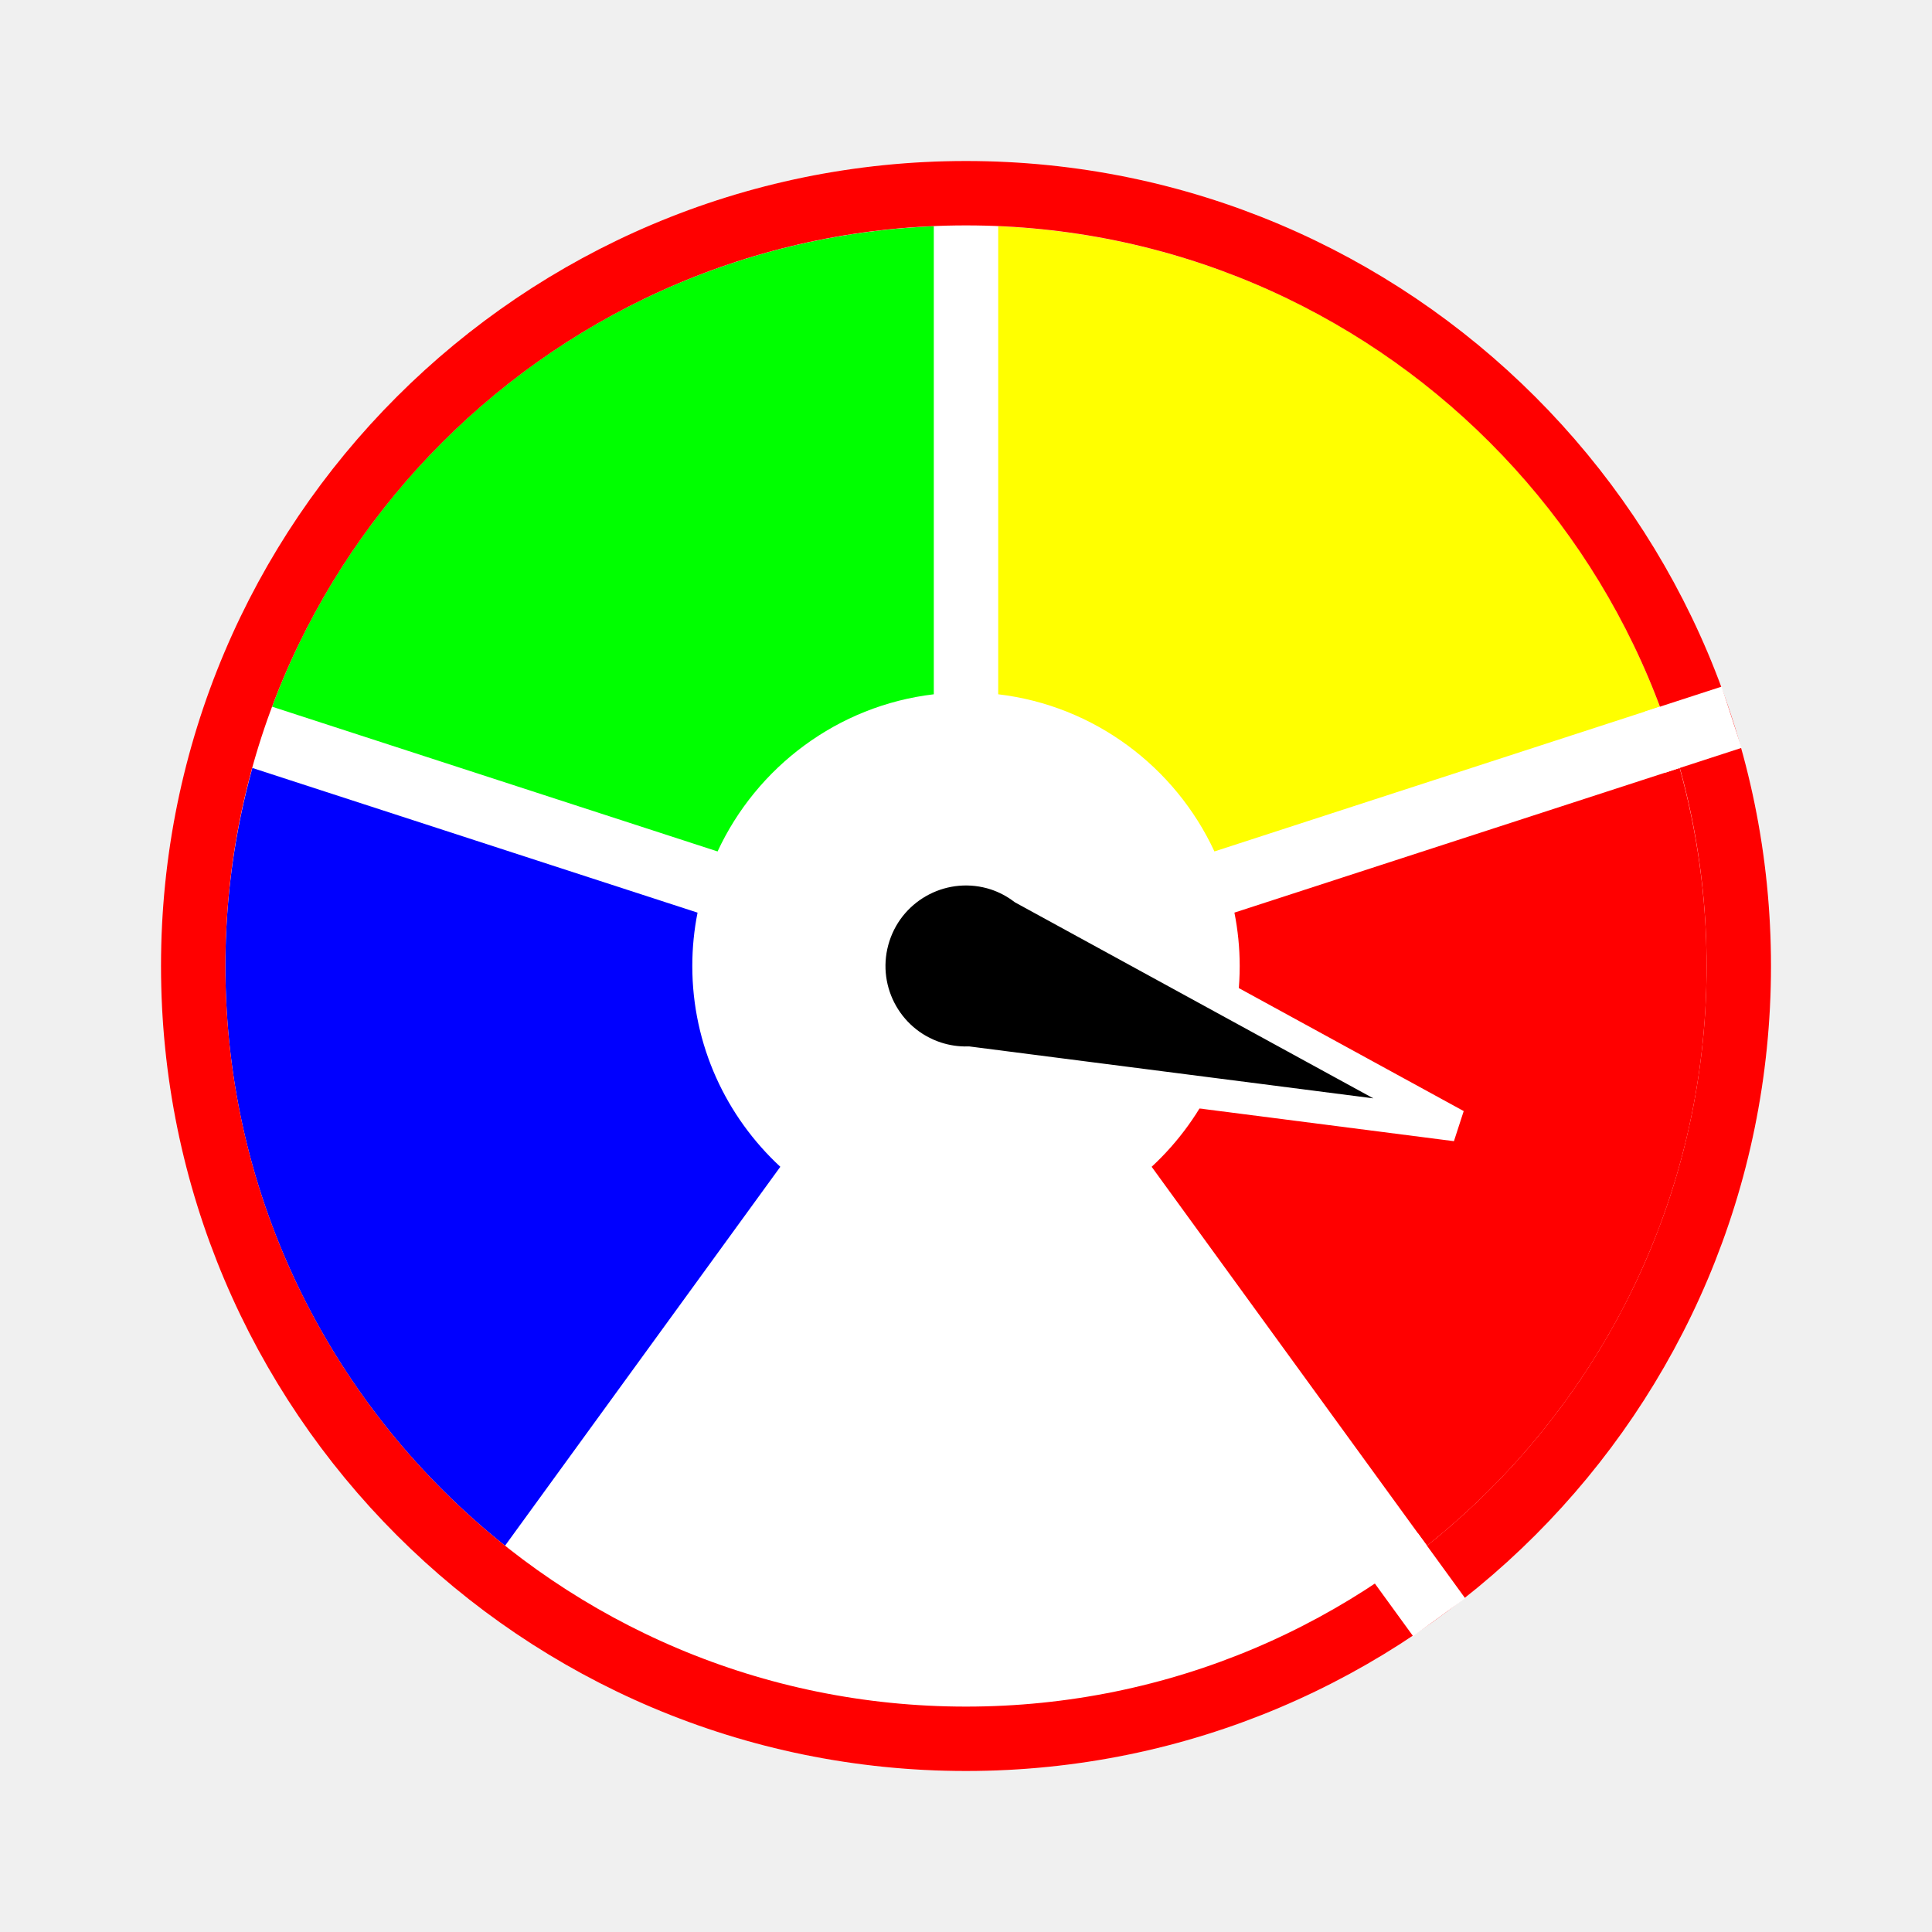
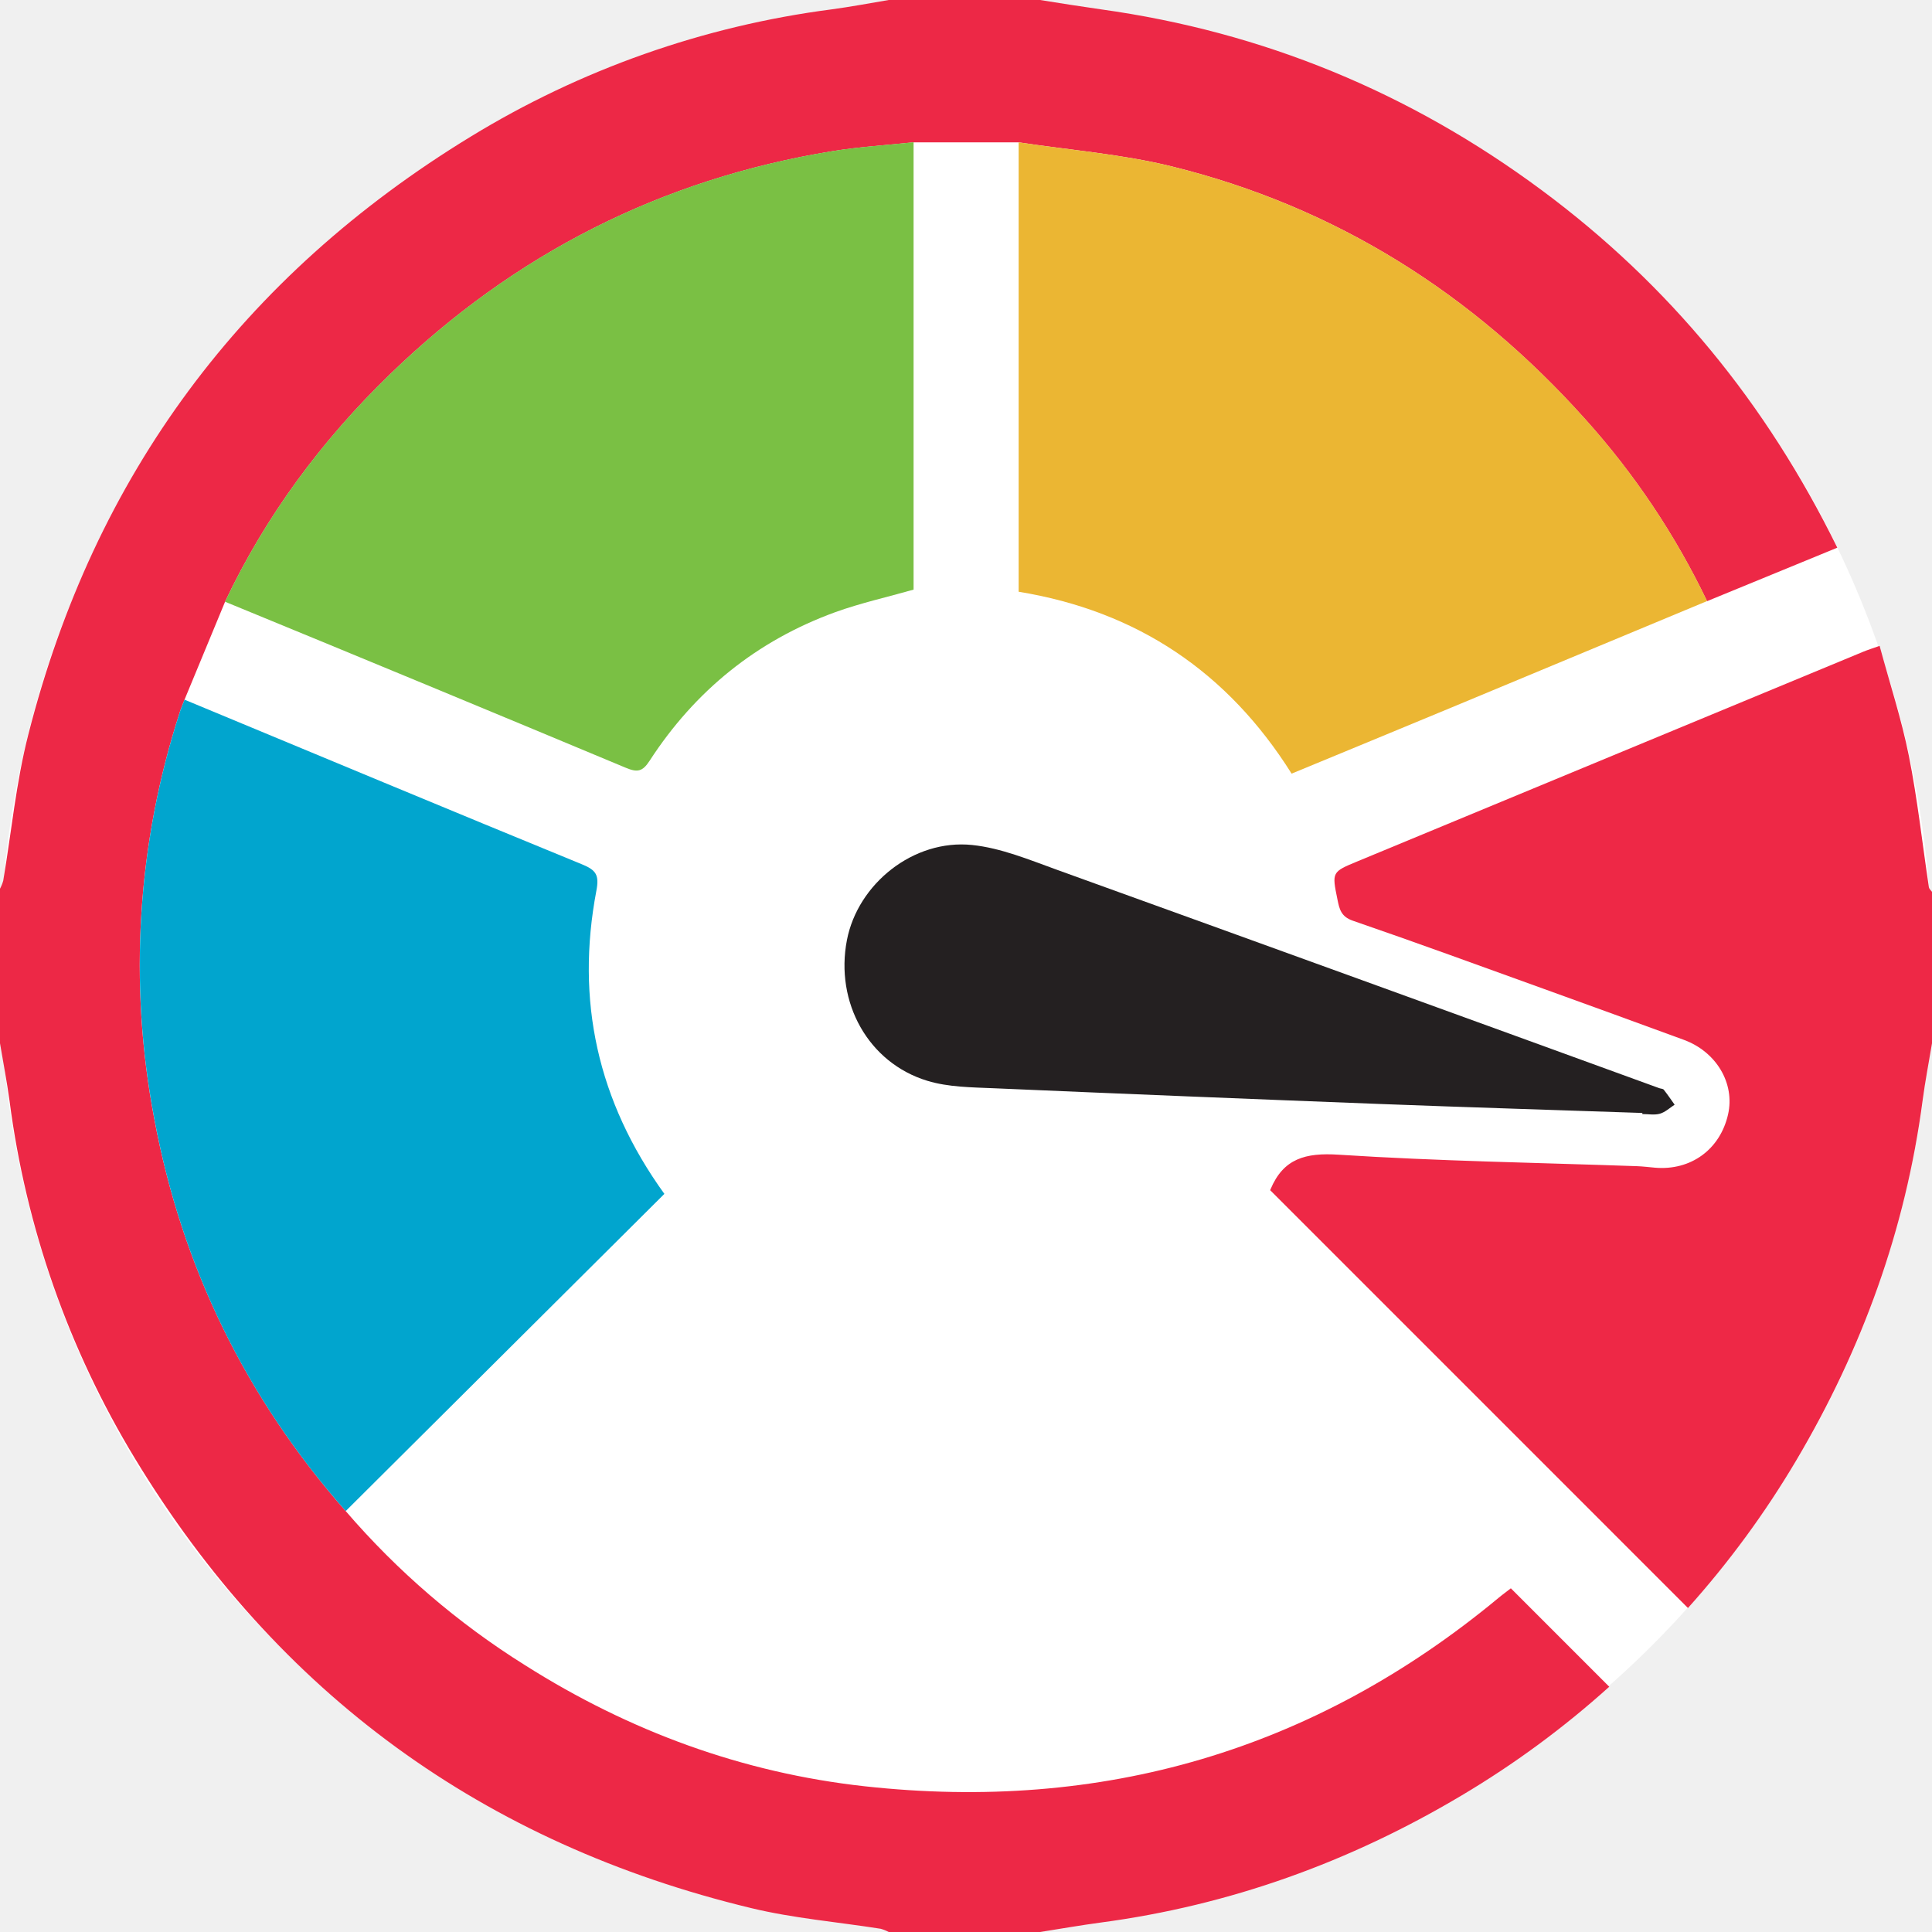
- <svg xmlns="http://www.w3.org/2000/svg" width="120" height="120" viewBox="0 0 120 120" version="1.1" id="svg5" xml:space="preserve">
-   <defs id="defs2" />
-   <g id="layer1" transform="translate(10,10)">
-     <path style="color:#000000;fill:#ffffff;fill-opacity:1;stroke:none;-inkscape-stroke:none" d="M 50,0 C 22.41,0 0,22.41 0,50 0,77.59 22.41,100 50,100 77.59,100 100,77.59 100,50 100,22.41 77.59,0 50,0 Z" id="path234" />
-     <path style="fill:#0000ff;stroke:none;-inkscape-stroke:none" d="M 38.467,62.471 C 35.108,59.362 33,54.92 33,50 c 0,-1.134 0.113,-2.242 0.326,-3.314 L 5.674,37.699 C 4.591,41.615 4,45.737 4,50 4,64.596 10.786,77.582 21.369,86.006 Z" id="path851" />
-     <path style="fill:#ff0000" d="M 66.672,46.684 C 66.885,47.757 67,48.866 67,50 c 0,4.921 -2.11,9.362 -5.469,12.471 L 78.631,86.006 C 89.214,77.582 96,64.596 96,50 96,45.737 95.409,41.615 94.326,37.699 Z" id="path849" />
-     <path style="color:#000000;fill:#ffff00;fill-opacity:1;stroke:none;-inkscape-stroke:none" d="m 52,33.123 c 5.965,0.704 10.996,4.514 13.43,9.762 L 93.102,33.893 C 86.802,17.016 70.888,4.857 52,4.051 Z" id="path847" />
-     <path style="fill:#00ff00" d="M 48,4.051 C 29.112,4.857 13.198,17.016 6.898,33.893 L 34.57,42.885 C 37.004,37.637 42.035,33.827 48,33.123 Z" id="path771" />
-     <circle style="fill:none;stroke:#ff0000;stroke-width:4" id="path3737" cx="50" cy="50" r="48" />
-     <g transform="rotate(72,50,50)" id="g3781">
-       <path id="path3654" style="fill:#000000;stroke:#ffffff;stroke-width:2" d="M 50,18 44.33,48.078 C 44.116,48.696 44.004,49.346 44,50 c 0,3.314 2.686,6 6,6 3.314,0 6,-2.686 6,-6 -6.73e-4,-0.678 -0.116,-1.351 -0.342,-1.99 z" transform="rotate(36,50,50)" />
-       <rect style="fill:#ffffff;fill-opacity:1" id="rect3713" width="4" height="5" x="48" y="0" />
-       <rect style="fill:#ffffff;fill-opacity:1" id="rect3713-7" width="4" height="5" x="48" y="0" transform="rotate(72,50,50)" />
-     </g>
-   </g>
+ <svg xmlns="http://www.w3.org/2000/svg" width="600" height="600" viewBox="0 0 600 600" version="1.1" id="svg1043">
+   <defs id="defs1021">
+     <style id="style1019">.cls-1{fill:#fefefe;}.cls-2{fill:#ed2846;}.cls-3{fill:#ee2846;}.cls-4{fill:#ebb633;}.cls-5{fill:#7ac044;}.cls-6{fill:#01a5ce;}.cls-7{fill:#242021;}</style>
+   </defs>
+   <path id="path1796" style="fill:#ffffff;stroke-width:3.78;stroke-linecap:round;stroke-linejoin:round" d="M 299.684,598.621 C 133.127,598.628 -0.111,466.382 -0.126,300.9 -0.141,135.418 132.447,1.585 299.004,1.562 465.56,1.539 599.995,132.964 600.026,299.765 600.026,466.565 466.24,598.613 299.684,598.621 Z" />
+   <path class="cls-2" d="m 107.36,469.28 a 244.09,244.09 0 0 0 55.77,47.91 c 32.3,20.44 67.45,33.37 105.37,37.55 73.7,8.12 139.63,-11 196.94,-58.55 1.27,-1.06 2.62,-2 3.77,-2.93 l 30.56,30.57 a 289.18,289.18 0 0 1 -45.85,33.76 c -34.72,20.68 -72,34.15 -112.12,39.48 -6.28,0.84 -12.53,1.95 -18.8,2.93 h -47 a 12.19,12.19 0 0 0 -2.49,-1 c -13.43,-2.12 -27.09,-3.25 -40.25,-6.43 -83,-20 -147,-66.52 -191.31,-139.55 A 284.37,284.37 0 0 1 2.95,341.79 C 2.13,335.85 1,329.93 0,324 v -48 a 12.19,12.19 0 0 0 1,-2.49 C 3.57,258.33 5,242.86 8.82,228 29.32,147.58 75.34,85.7 146.12,42.47 A 285.19,285.19 0 0 1 258.19,2.92 C 264.15,2.12 270.07,1 276,0 h 47 c 6.27,1 12.53,2 18.82,2.89 50.49,7 96.12,25.87 137,56.2 39.48,29.27 69.77,66.19 91.77,111 L 530.14,186.7 A 238.65,238.65 0 0 0 492.22,130.09 C 457.33,91.13 414.8,64.24 363.9,51.68 348.38,47.85 332.21,46.62 316.35,44.2 h -32.63 c -8.4,0.9 -16.86,1.4 -25.18,2.75 -53.07,8.64 -98.84,31.91 -137.43,69.3 -21.19,20.54 -38.55,43.9 -51.22,70.65 q -6.28,15.18 -12.58,30.38 c -0.47,1.23 -1,2.45 -1.41,3.71 a 254.47,254.47 0 0 0 -8,126.41 c 8.58,46.07 28.5,86.68 59.46,121.88 z" id="path1025" />
+   <path class="cls-3" d="m 600,324 c -1,5.94 -2.13,11.85 -2.92,17.82 -5.31,40 -18.74,77.13 -39.26,111.76 a 289.76,289.76 0 0 1 -33.61,45.8 L 394.46,369.62 c -0.16,0.36 0,0.06 0.1,-0.24 4,-9.6 10.88,-11.44 21.14,-10.78 30.87,2 61.83,2.48 92.75,3.57 1.82,0.07 3.64,0.3 5.46,0.46 11.17,1 20.3,-5.66 22.76,-16.56 2.17,-9.6 -3.62,-19.42 -13.74,-23.14 q -21.67,-7.95 -43.39,-15.79 C 459.76,300 440,292.77 420.12,285.93 c -3.65,-1.26 -4.16,-3.62 -4.75,-6.53 -1.76,-8.61 -1.78,-8.59 6.28,-11.93 q 78.51,-32.54 157,-65.07 c 1.35,-0.56 2.75,-1 5.08,-1.82 3.13,11.58 6.8,22.72 9.08,34.13 2.69,13.47 4.17,27.19 6.22,40.8 0.08,0.53 0.62,1 1,1.49 z" id="path1027" />
+   <path class="cls-4" d="m 316.35,44.2 c 15.86,2.42 32,3.65 47.55,7.48 50.9,12.56 93.43,39.45 128.33,78.38 a 238.65,238.65 0 0 1 37.92,56.61 q -39.93,16.64 -79.88,33.26 c -16.22,6.74 -32.46,13.43 -49.15,20.33 -19.73,-31.41 -47.83,-50.46 -84.77,-56.49 z" id="path1033" />
+   <path class="cls-5" d="m 69.89,186.87 c 12.67,-26.75 30,-50.11 51.22,-70.65 38.59,-37.39 84.36,-60.66 137.43,-69.3 8.32,-1.35 16.78,-1.85 25.18,-2.75 v 138.94 c -8.22,2.34 -16.45,4.17 -24.31,7 -24.41,8.89 -43.59,24.44 -57.68,46.17 -2.21,3.41 -3.83,3.65 -7.43,2.14 Q 132.17,212.46 69.89,186.87 Z" id="path1035" />
+   <path class="cls-6" d="M 107.36,469.28 C 76.36,434.08 56.48,393.47 47.91,347.37 A 254.47,254.47 0 0 1 55.9,221 c 0.41,-1.26 0.94,-2.48 1.41,-3.71 41.14,17.09 82.25,34.25 123.47,51.15 4.34,1.78 5.36,3.29 4.43,8.19 -6.46,34 0.29,65.27 21.12,94.14 q -49.44,49.18 -98.97,98.51 z" id="path1037" />
+   <path class="cls-7" d="m 510.05,345.64 c -27.09,-0.92 -54.18,-1.75 -81.26,-2.78 q -60.06,-2.3 -120.11,-4.89 c -6.93,-0.3 -14.14,-0.33 -20.66,-2.31 -18.39,-5.58 -28.74,-24.37 -25,-43.71 3.38,-17.49 20.68,-31.41 38.89,-29.53 9,0.93 17.86,4.64 26.53,7.77 q 93.48,33.74 186.86,67.75 c 0.46,0.17 1.13,0.15 1.39,0.47 1.19,1.5 2.26,3.1 3.38,4.66 -1.51,1 -2.92,2.32 -4.57,2.8 -1.65,0.48 -3.63,0.11 -5.46,0.11 z" id="path1039" />
</svg>
